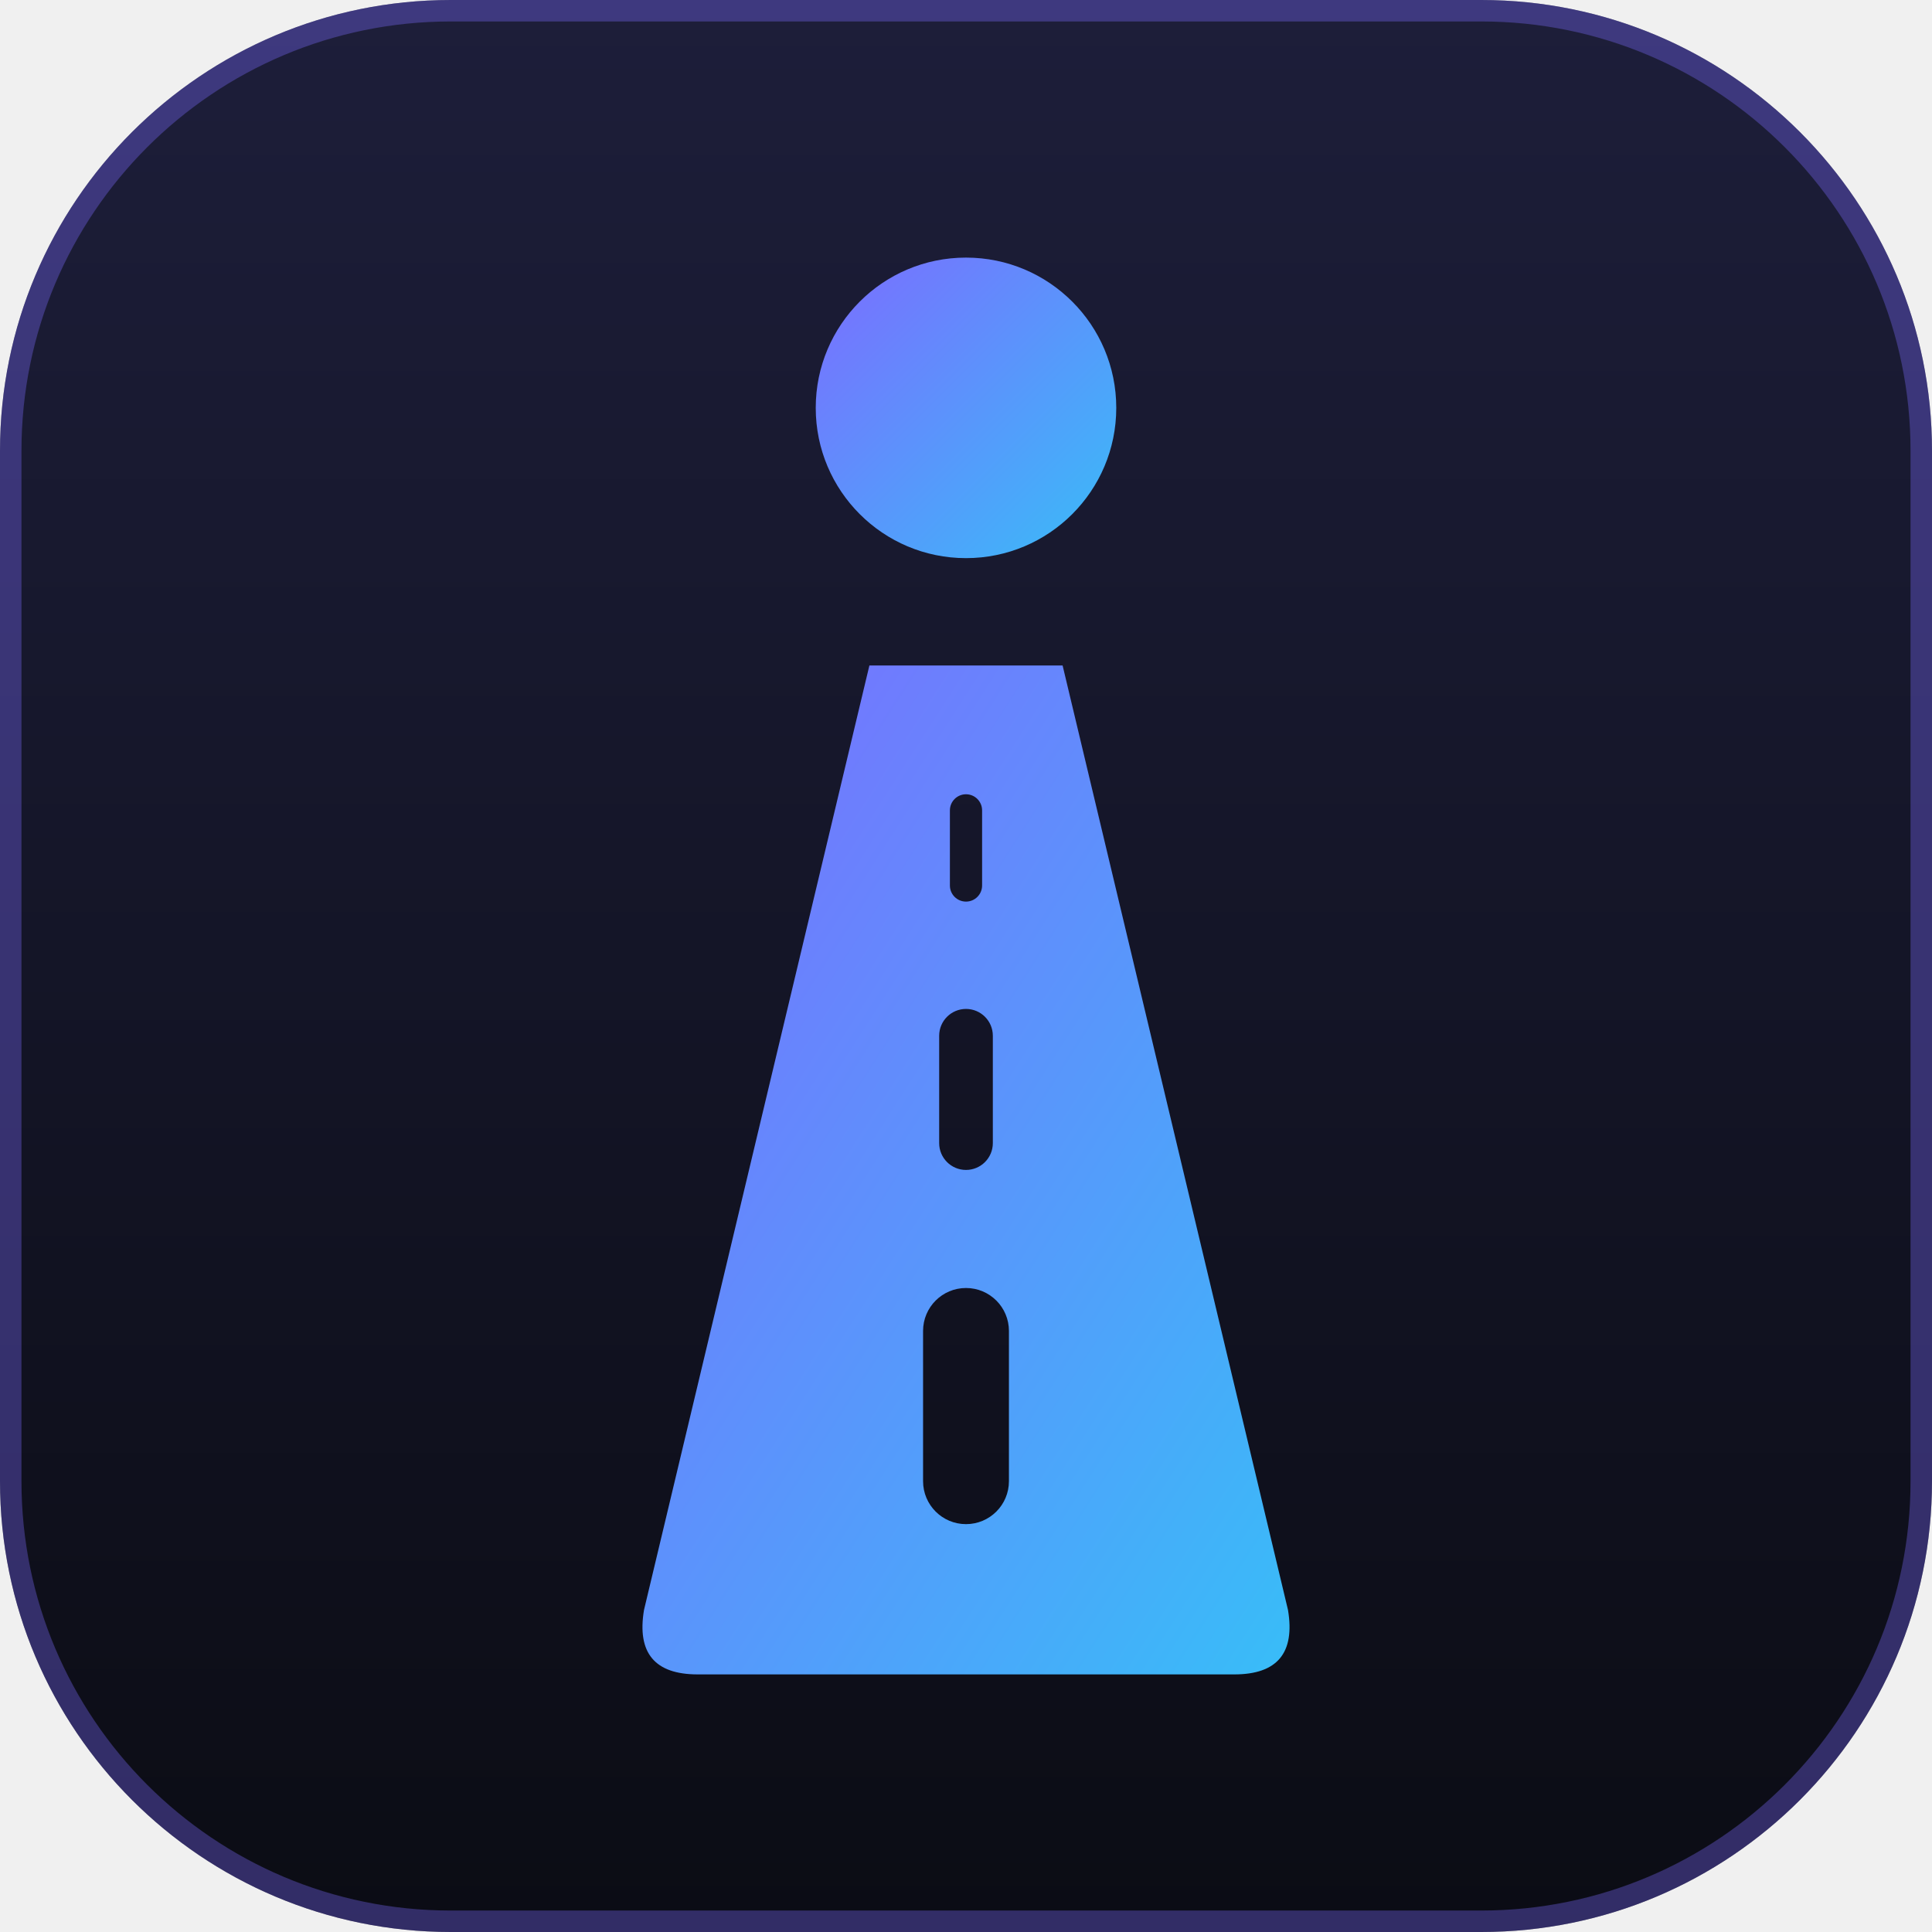
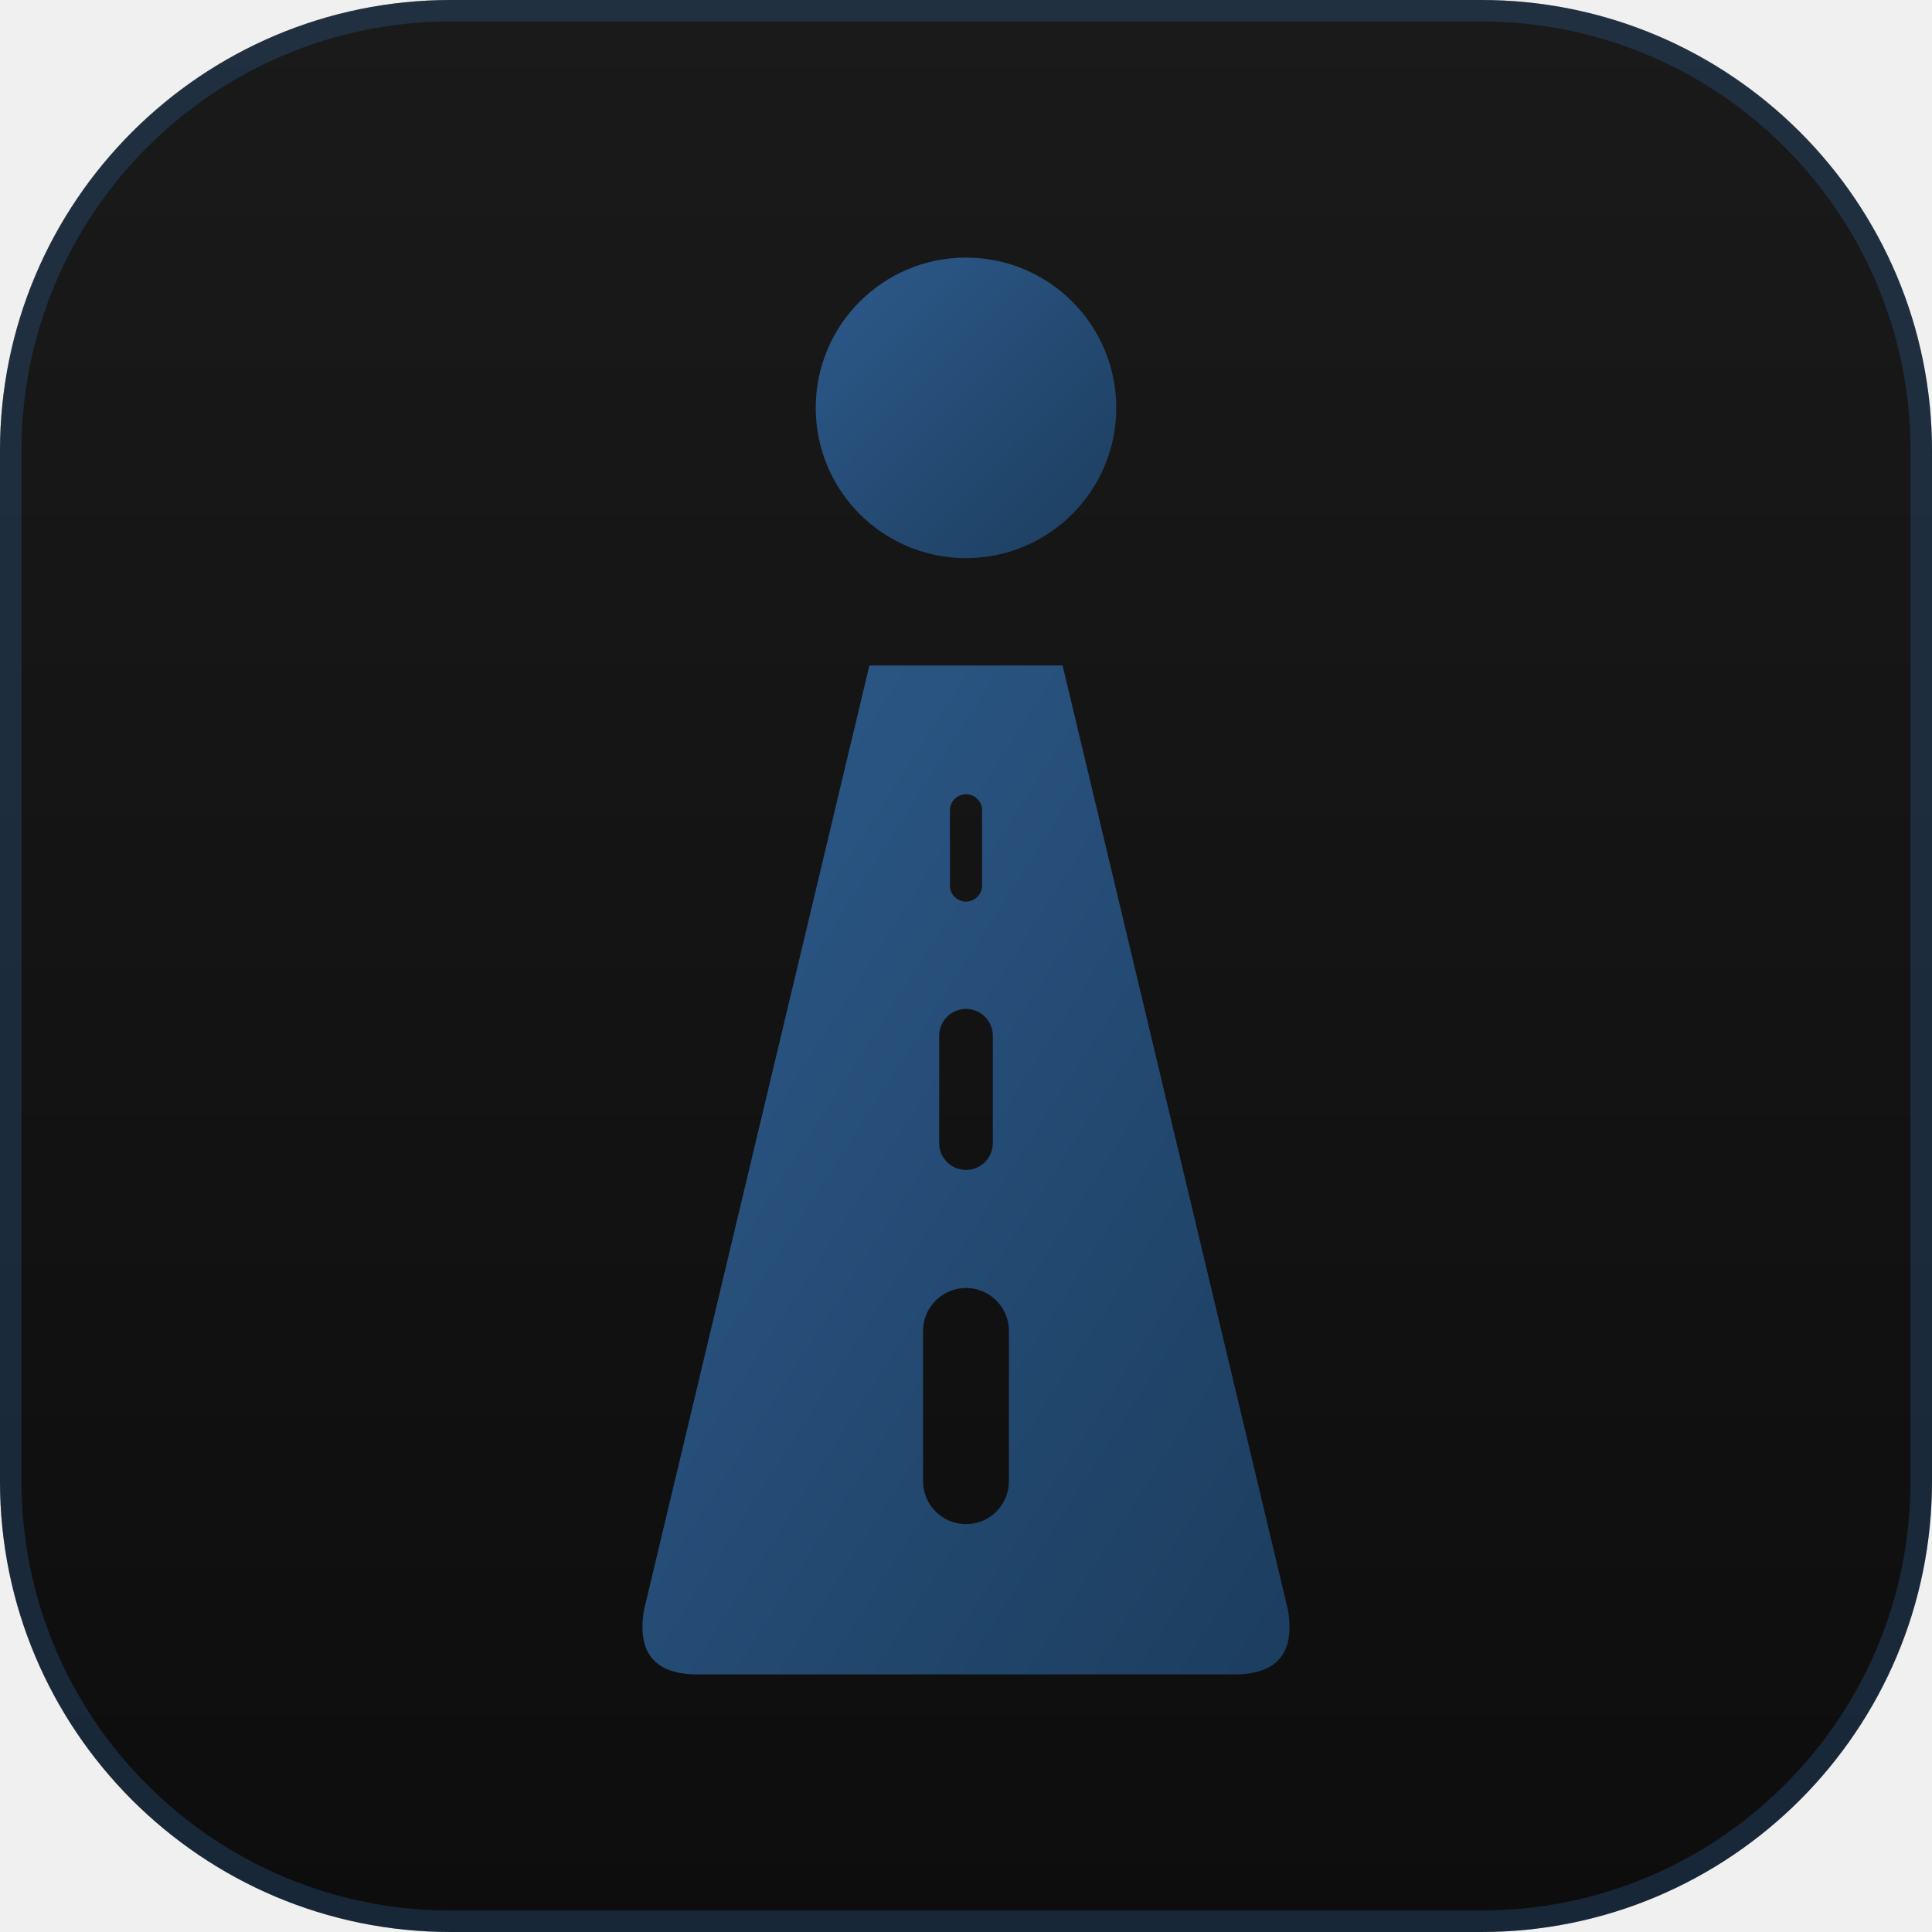
<svg xmlns="http://www.w3.org/2000/svg" viewBox="0 0 180 180">
  <defs>
    <linearGradient id="t" x1="0" y1="0" x2="0" y2="1">
-       <stop offset="0" stop-color="#1d1e3a" />
-       <stop offset="1" stop-color="#0b0c14" />
+       <stop offset="0" stop-color="#1a1a1a" />
+       <stop offset="1" stop-color="#0d0d0d" />
    </linearGradient>
    <linearGradient id="g" x1="0" y1="0" x2="1" y2="1">
-       <stop offset="0" stop-color="#7c6cff" />
-       <stop offset="1" stop-color="#38bdf8" />
+       <stop offset="0" stop-color="#2d5a8b" />
+       <stop offset="1" stop-color="#1c3d5e" />
    </linearGradient>
    <mask id="m">
      <rect width="180" height="180" fill="#fff" />
      <rect x="88.5" y="74" width="3" height="10" rx="1.5" fill="#000" />
      <rect x="87.5" y="94" width="5" height="15" rx="2.5" fill="#000" />
      <rect x="86" y="120" width="8" height="22" rx="4" fill="#000" />
    </mask>
  </defs>
  <rect width="180" height="180" rx="42" fill="url(#t)" />
-   <rect x="1" y="1" width="178" height="178" rx="41" fill="none" stroke="#7c6cff" stroke-opacity=".35" stroke-width="2" />
+   <rect x="1" y="1" width="178" height="178" rx="41" fill="none" stroke="#2d5a8b" stroke-opacity=".35" stroke-width="2" />
  <g mask="url(#m)" fill="url(#g)">
    <circle cx="90" cy="38" r="14" />
    <path d="M81 62H99L120 150Q121 156 115 156H65Q59 156 60 150Z" />
  </g>
</svg>
